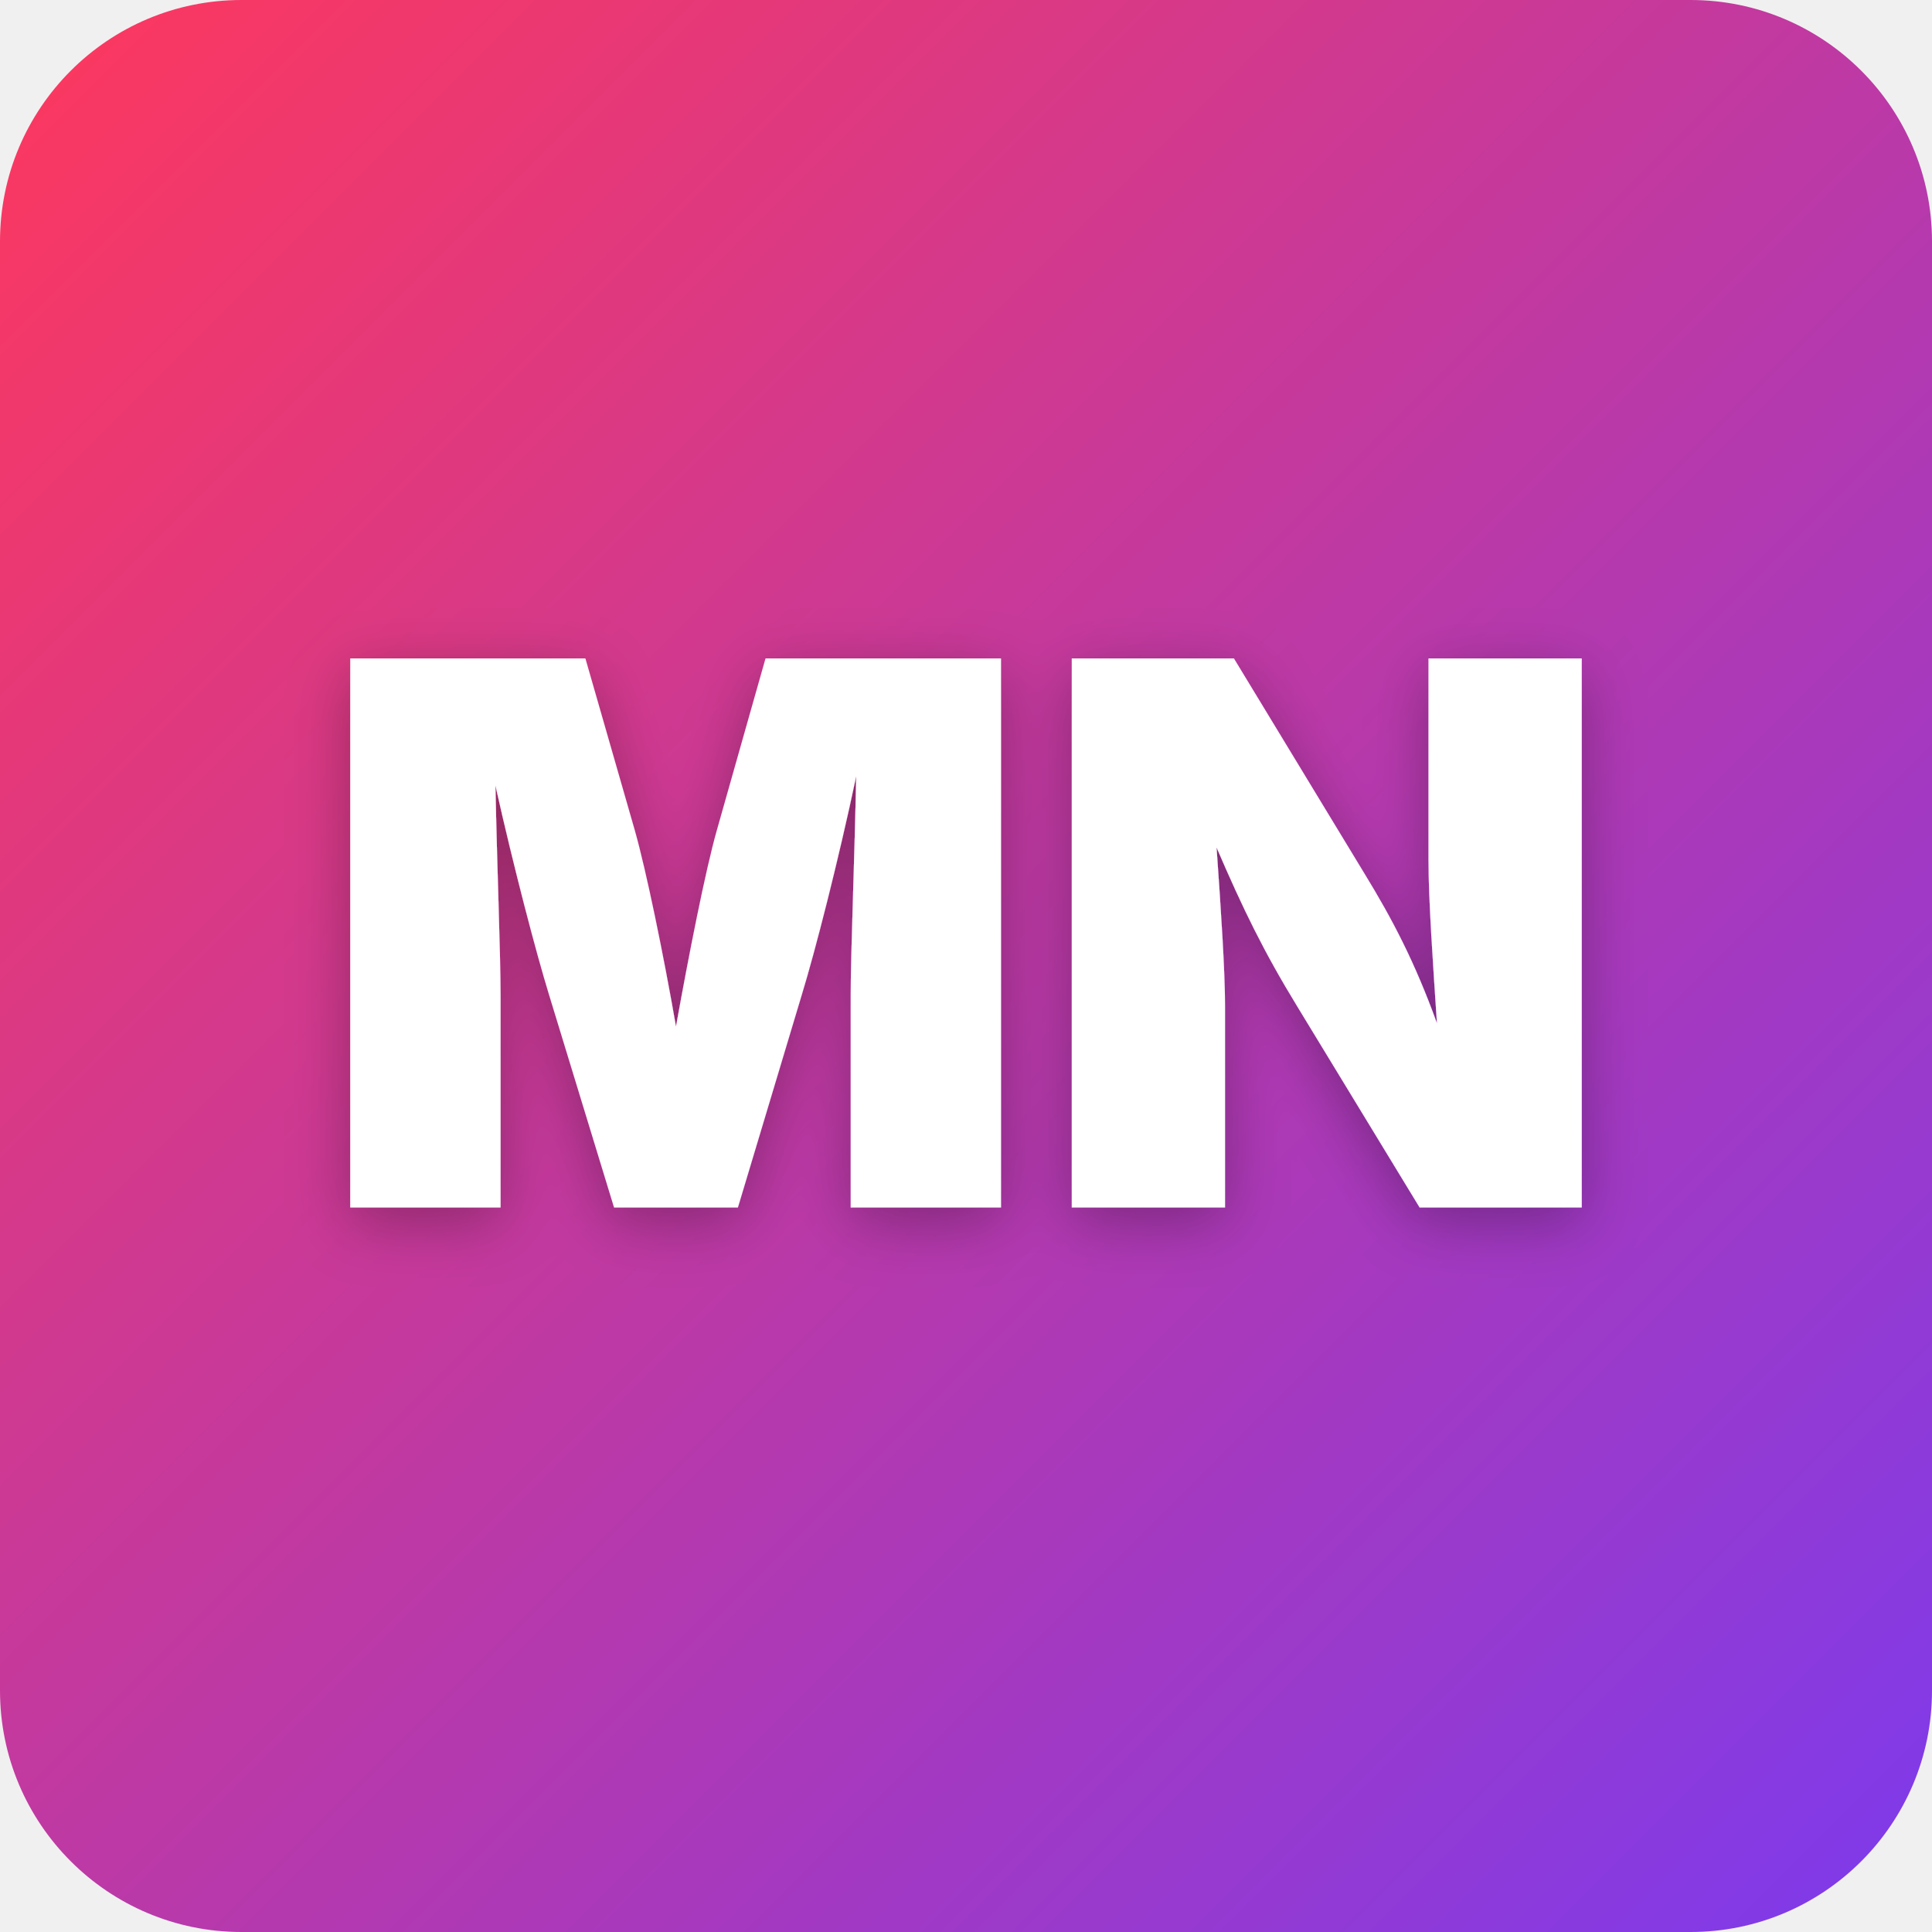
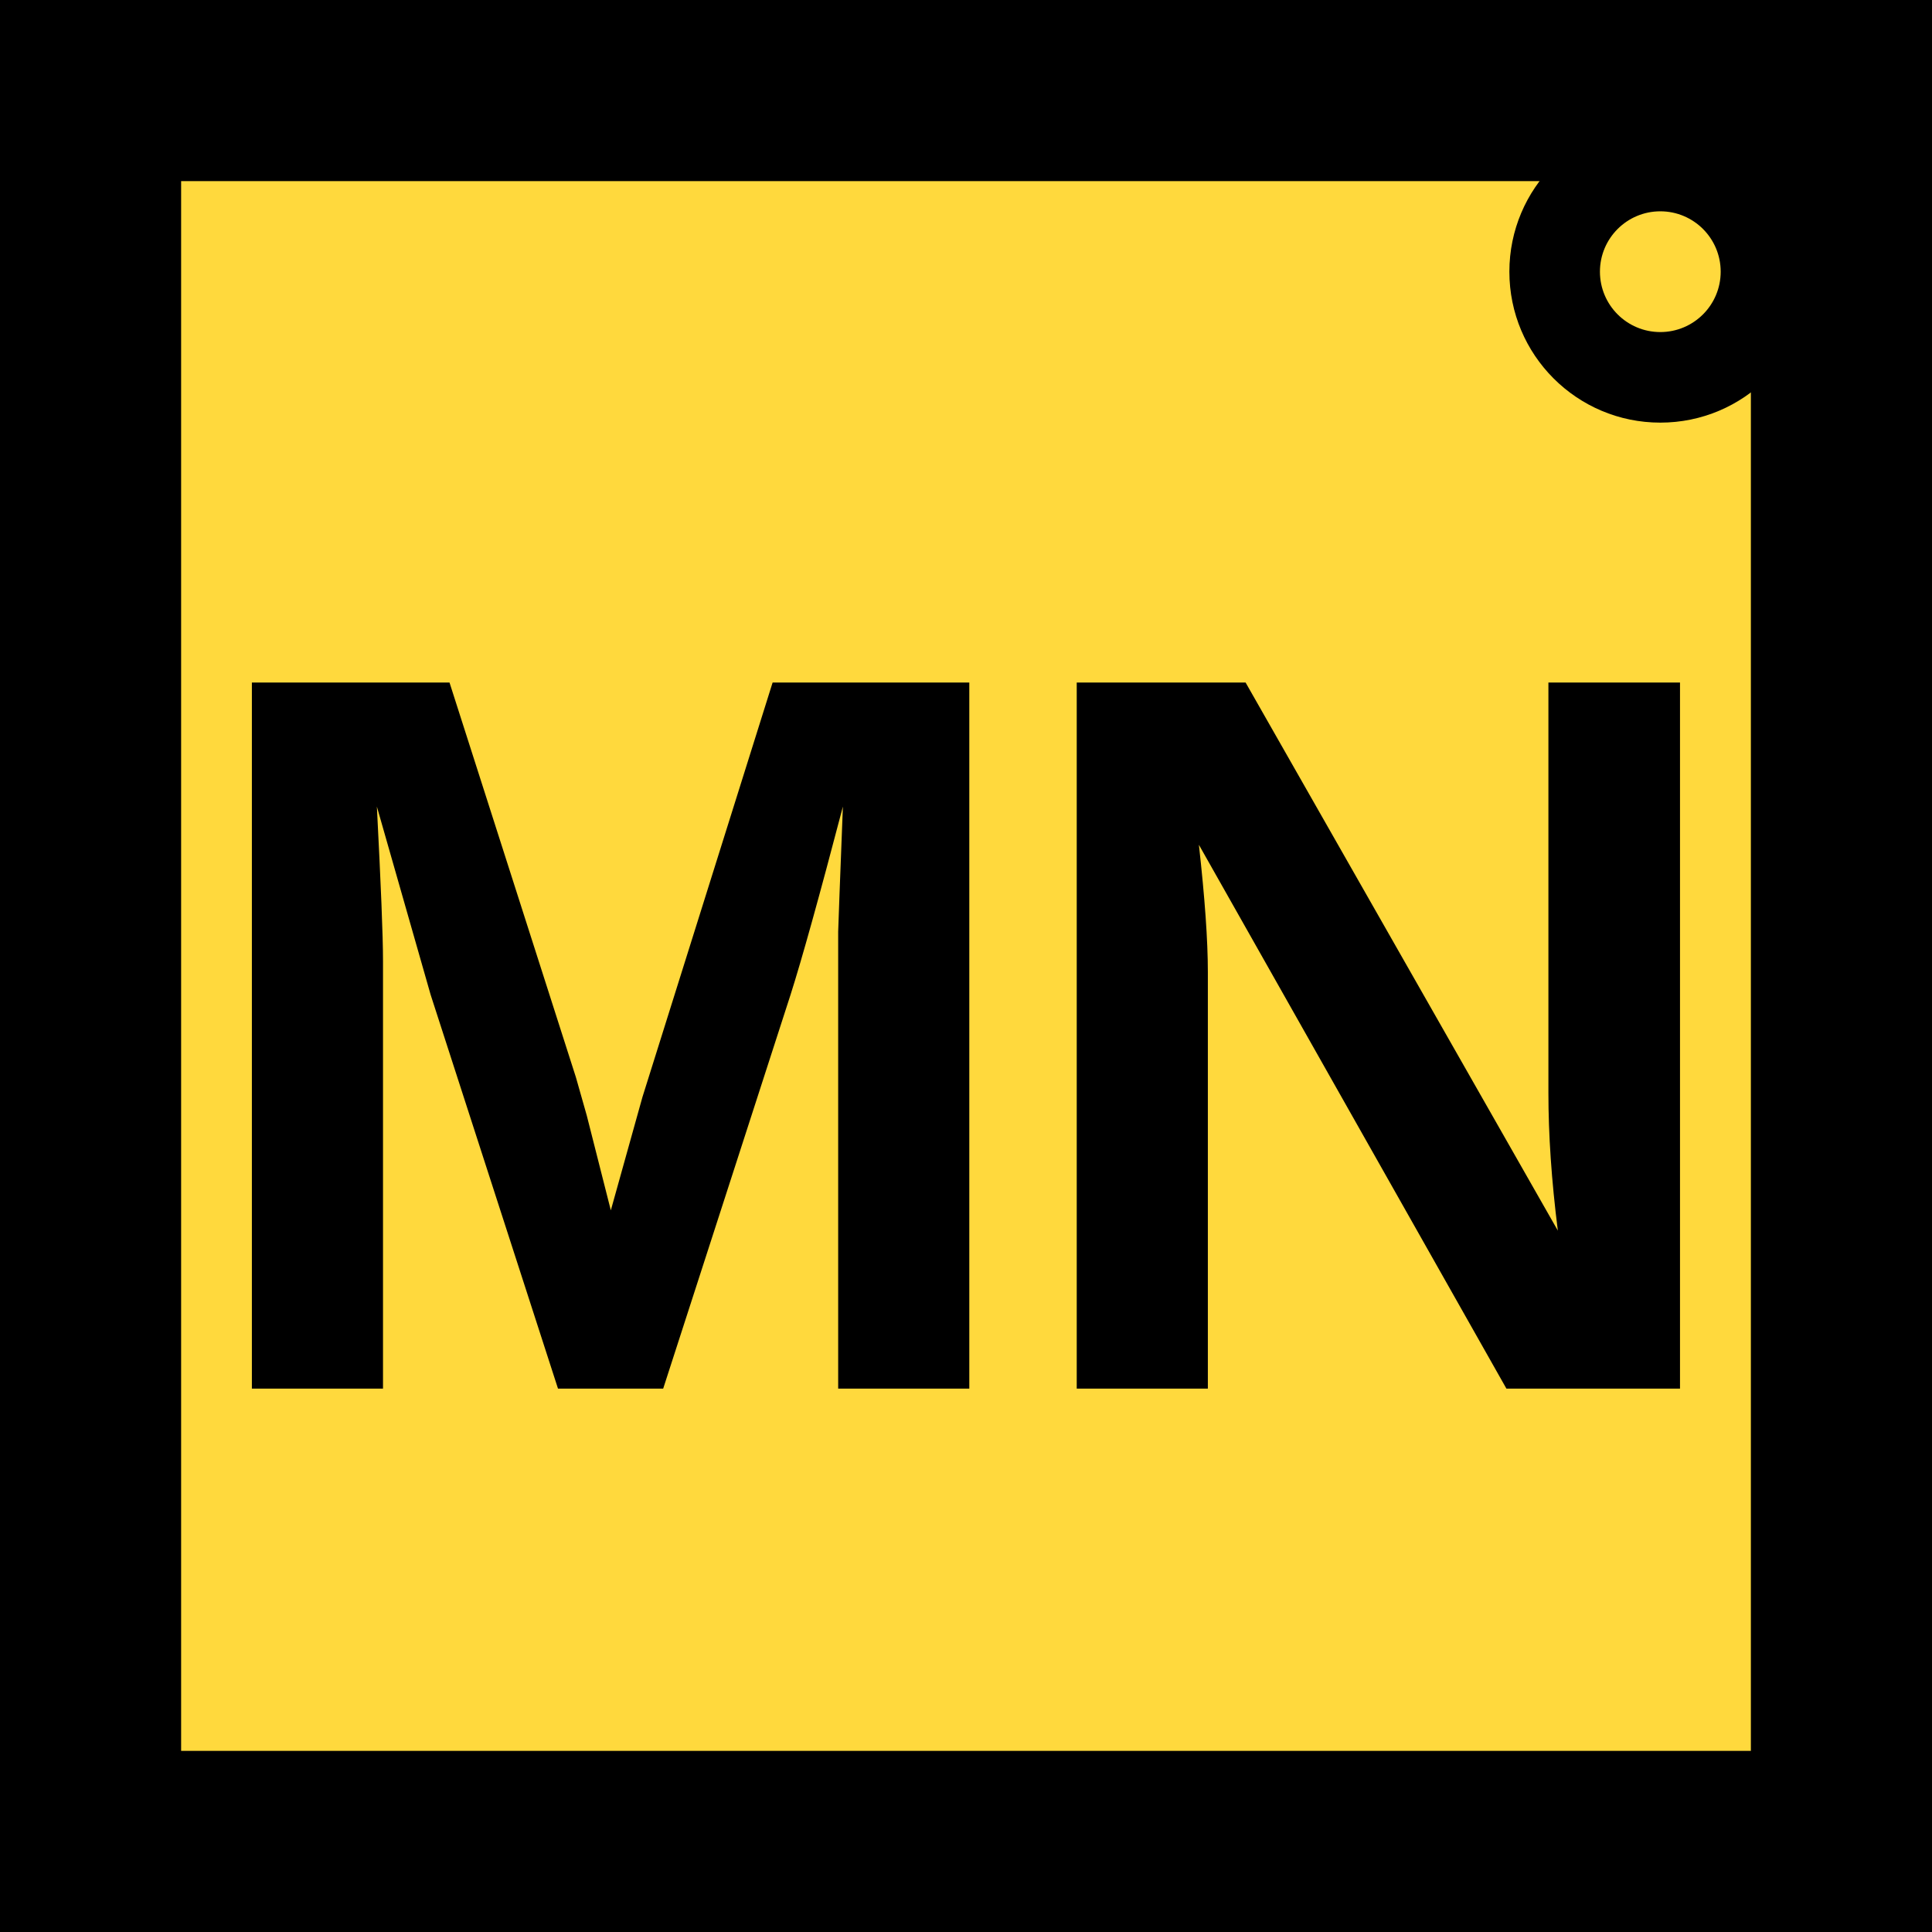
- <svg xmlns="http://www.w3.org/2000/svg" width="512" height="512" viewBox="0 0 512 512">
-   <defs>
-     <linearGradient id="a" x1="0%" x2="100%" y1="0%" y2="100%">
-       <stop offset="0%" style="stop-color:#ff385c;stop-opacity:1" />
-       <stop offset="100%" style="stop-color:#7c3aed;stop-opacity:1" />
-     </linearGradient>
-   </defs>
-   <rect width="512" height="512" fill="url(#a)" rx="64" ry="64" />
-   <text x="256" y="320" fill="#fff" font-family="system-ui, -apple-system, BlinkMacSystemFont, sans-serif" font-size="200" font-weight="900" style="filter:drop-shadow(0 4px 8px rgba(0,0,0,.3))" text-anchor="middle">MN</text>
+ <svg xmlns="http://www.w3.org/2000/svg" viewBox="0 0 64 64" width="64" height="64">
+   <rect x="3" y="3" width="58" height="58" stroke="#000" stroke-width="6" fill="#FFD93D">
+     <animate attributeName="fill" values="#FFD93D;#FF6B6B;#C4B5FD;#A7F3D0;#93C5FD;#FFD93D" dur="8s" repeatCount="indefinite" />
+   </rect>
+   <text x="32" y="46" font-family="'Archivo Black','Helvetica Neue',Arial,sans-serif" font-size="34" font-weight="900" letter-spacing="-1" text-anchor="middle" fill="#000">MN</text>
+   <circle cx="55" cy="9" r="5" fill="#000">
+     <animate attributeName="r" values="3.5;6.5;3.5" dur="1.6s" repeatCount="indefinite" />
+   </circle>
+   <circle cx="55" cy="9" r="2" fill="#FFD93D">
+     <animate attributeName="r" values="1.5;3;1.5" dur="1.6s" repeatCount="indefinite" />
+   </circle>
</svg>
